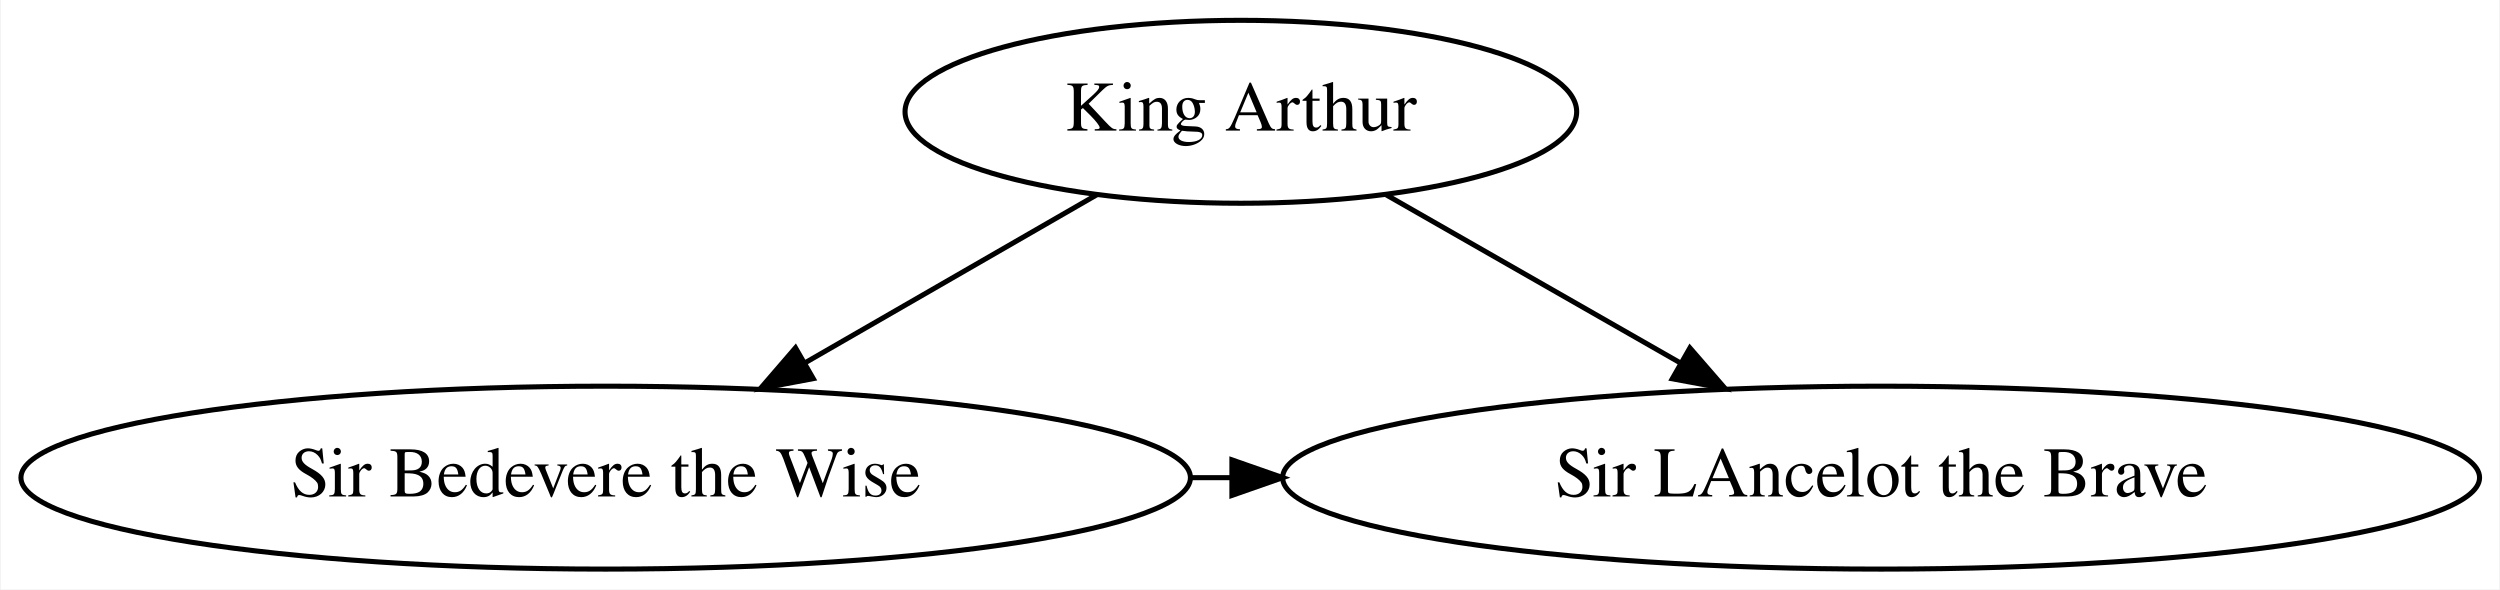
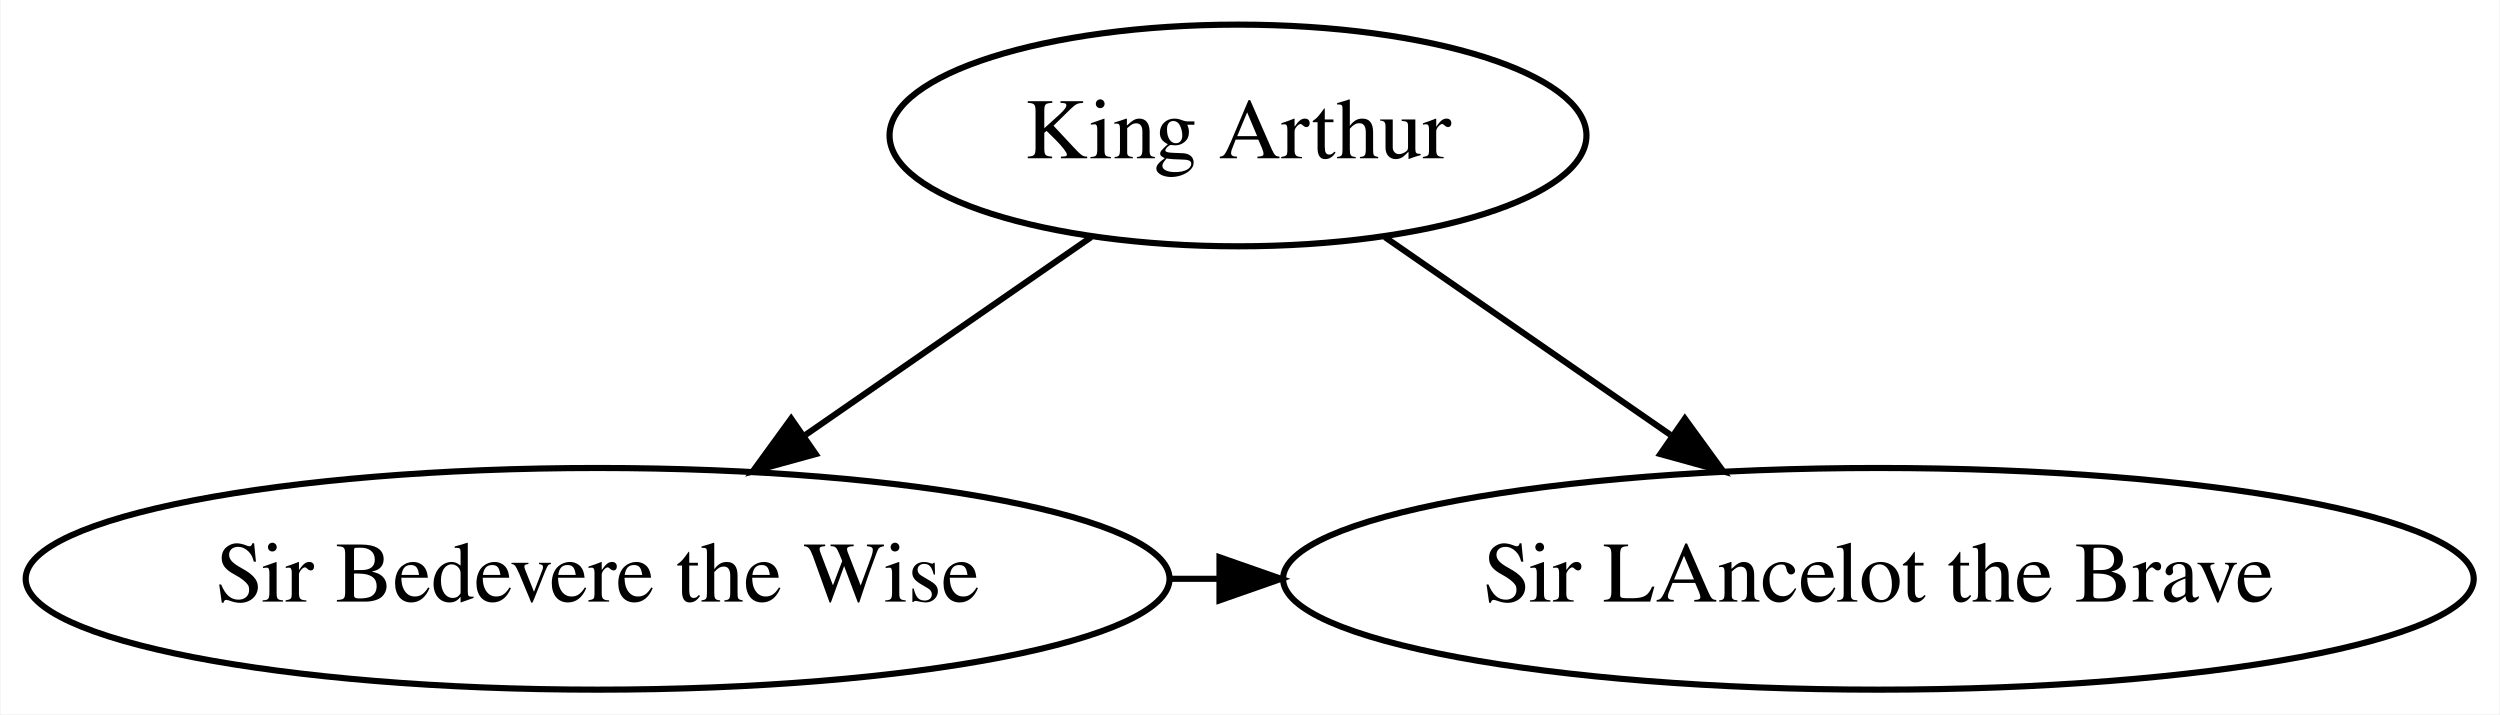
- <svg xmlns="http://www.w3.org/2000/svg" width="492pt" height="116pt" viewBox="0.00 0.00 491.68 116.00">
+ <svg xmlns="http://www.w3.org/2000/svg" width="406pt" height="116pt" viewBox="0.00 0.00 405.78 116.00">
  <g id="graph0" class="graph" transform="scale(1 1) rotate(0) translate(4 112)">
-     <polygon fill="#ffffff" stroke="transparent" points="-4,4 -4,-112 487.679,-112 487.679,4 -4,4" />
+     <polygon fill="#ffffff" stroke="transparent" points="-4,4 -4,-112 401.783,-112 401.783,4 -4,4" />
    <g id="node1" class="node">
-       <ellipse fill="none" stroke="#000000" cx="240.04" cy="-90" rx="66.089" ry="18" />
-       <text text-anchor="middle" x="240.04" y="-86.3" font-family="Times,serif" font-size="14.00" fill="#000000">King Arthur</text>
+       <ellipse fill="none" stroke="#000000" cx="196.942" cy="-90" rx="56.59" ry="18" />
+       <text text-anchor="middle" x="196.942" y="-86.3" font-family="Times,serif" font-size="14.00" fill="#000000">King Arthur</text>
    </g>
    <g id="node2" class="node">
-       <ellipse fill="none" stroke="#000000" cx="115.04" cy="-18" rx="115.08" ry="18" />
-       <text text-anchor="middle" x="115.04" y="-14.3" font-family="Times,serif" font-size="14.00" fill="#000000">Sir Bedevere the Wise</text>
+       <ellipse fill="none" stroke="#000000" cx="92.942" cy="-18" rx="92.883" ry="18" />
+       <text text-anchor="middle" x="92.942" y="-14.3" font-family="Times,serif" font-size="14.00" fill="#000000">Sir Bedevere the Wise</text>
    </g>
    <g id="edge1" class="edge">
-       <path fill="none" stroke="#000000" d="M211.675,-73.662C194.714,-63.892 172.915,-51.336 154.315,-40.622" />
-       <polygon fill="#000000" stroke="#000000" points="155.888,-37.49 145.476,-35.531 152.394,-43.555 155.888,-37.49" />
+       <path fill="none" stroke="#000000" d="M173.082,-73.482C159.346,-63.972 141.862,-51.868 126.731,-41.393" />
+       <polygon fill="#000000" stroke="#000000" points="128.355,-38.26 118.141,-35.446 124.371,-44.016 128.355,-38.26" />
    </g>
    <g id="node3" class="node">
-       <ellipse fill="none" stroke="#000000" cx="366.04" cy="-18" rx="117.779" ry="18" />
-       <text text-anchor="middle" x="366.04" y="-14.3" font-family="Times,serif" font-size="14.00" fill="#000000">Sir LAncelot the Brave</text>
+       <ellipse fill="none" stroke="#000000" cx="300.942" cy="-18" rx="96.683" ry="18" />
+       <text text-anchor="middle" x="300.942" y="-14.3" font-family="Times,serif" font-size="14.00" fill="#000000">Sir LAncelot the Brave</text>
    </g>
    <g id="edge2" class="edge">
-       <path fill="none" stroke="#000000" d="M268.631,-73.662C285.728,-63.892 307.702,-51.336 326.451,-40.622" />
-       <polygon fill="#000000" stroke="#000000" points="328.414,-43.532 335.36,-35.531 324.941,-37.454 328.414,-43.532" />
+       <path fill="none" stroke="#000000" d="M220.802,-73.482C234.537,-63.972 252.022,-51.868 267.152,-41.393" />
+       <polygon fill="#000000" stroke="#000000" points="269.513,-44.016 275.742,-35.446 265.528,-38.26 269.513,-44.016" />
    </g>
    <g id="edge3" class="edge">
-       <path fill="none" stroke="#000000" d="M230.245,-18C232.875,-18 235.505,-18 238.135,-18" />
-       <polygon fill="#000000" stroke="#000000" points="238.28,-21.5 248.28,-18 238.28,-14.5 238.28,-21.5" />
+       <path fill="none" stroke="#000000" d="M185.973,-18C188.593,-18 191.213,-18 193.832,-18" />
+       <polygon fill="#000000" stroke="#000000" points="193.937,-21.5 203.937,-18 193.937,-14.5 193.937,-21.5" />
    </g>
  </g>
</svg>
